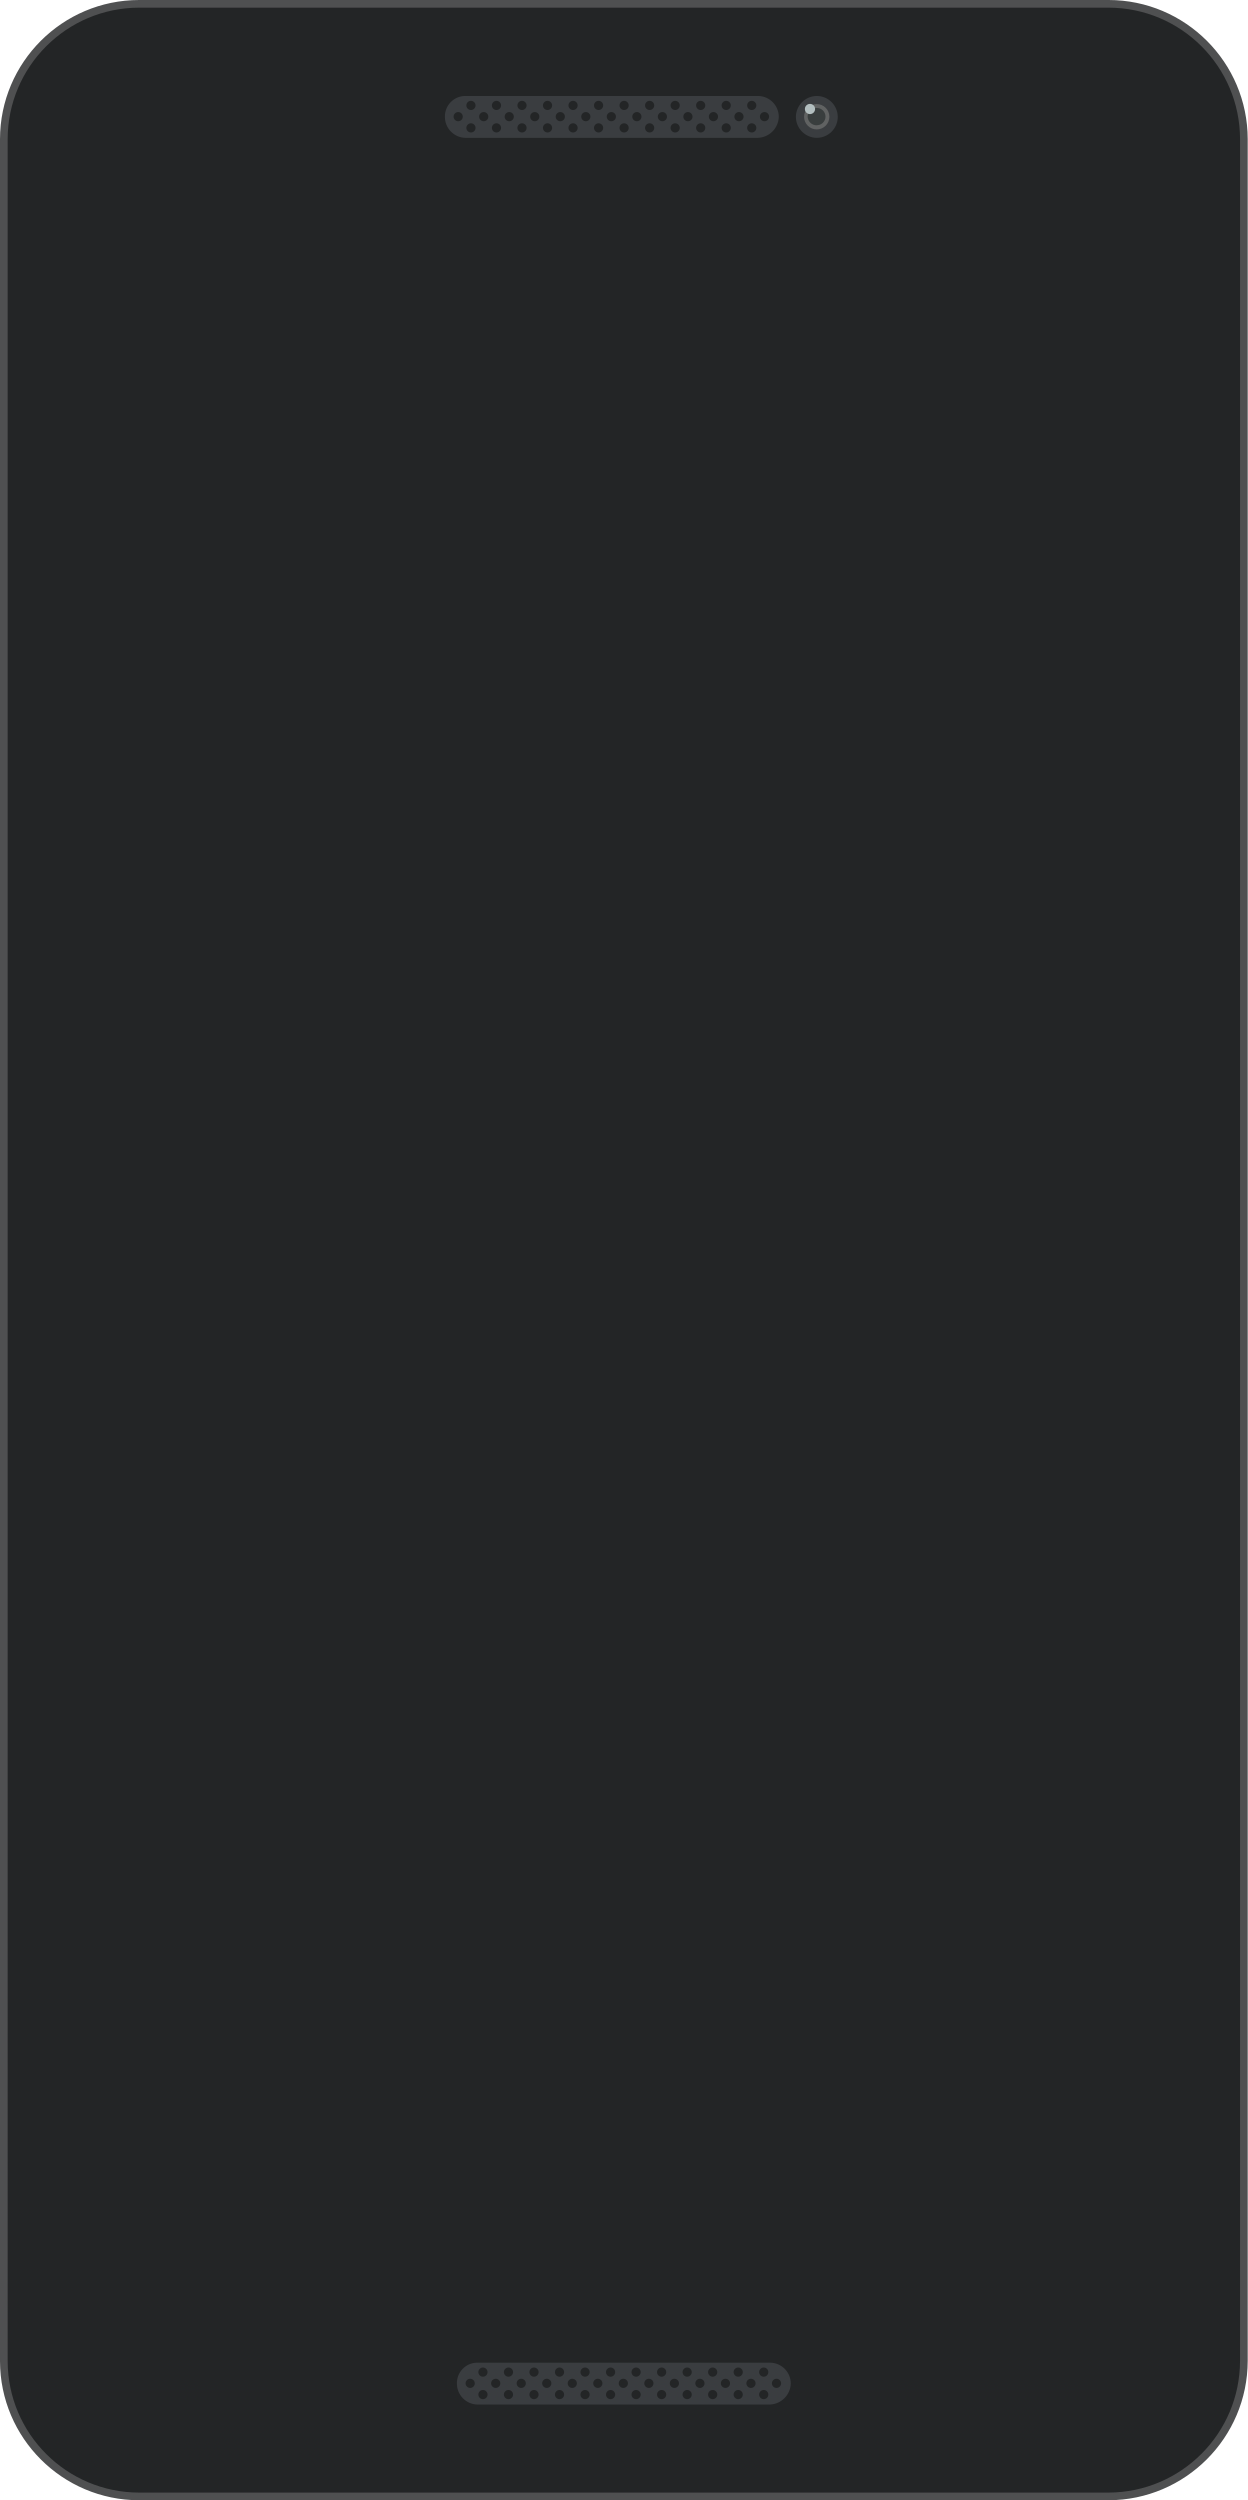
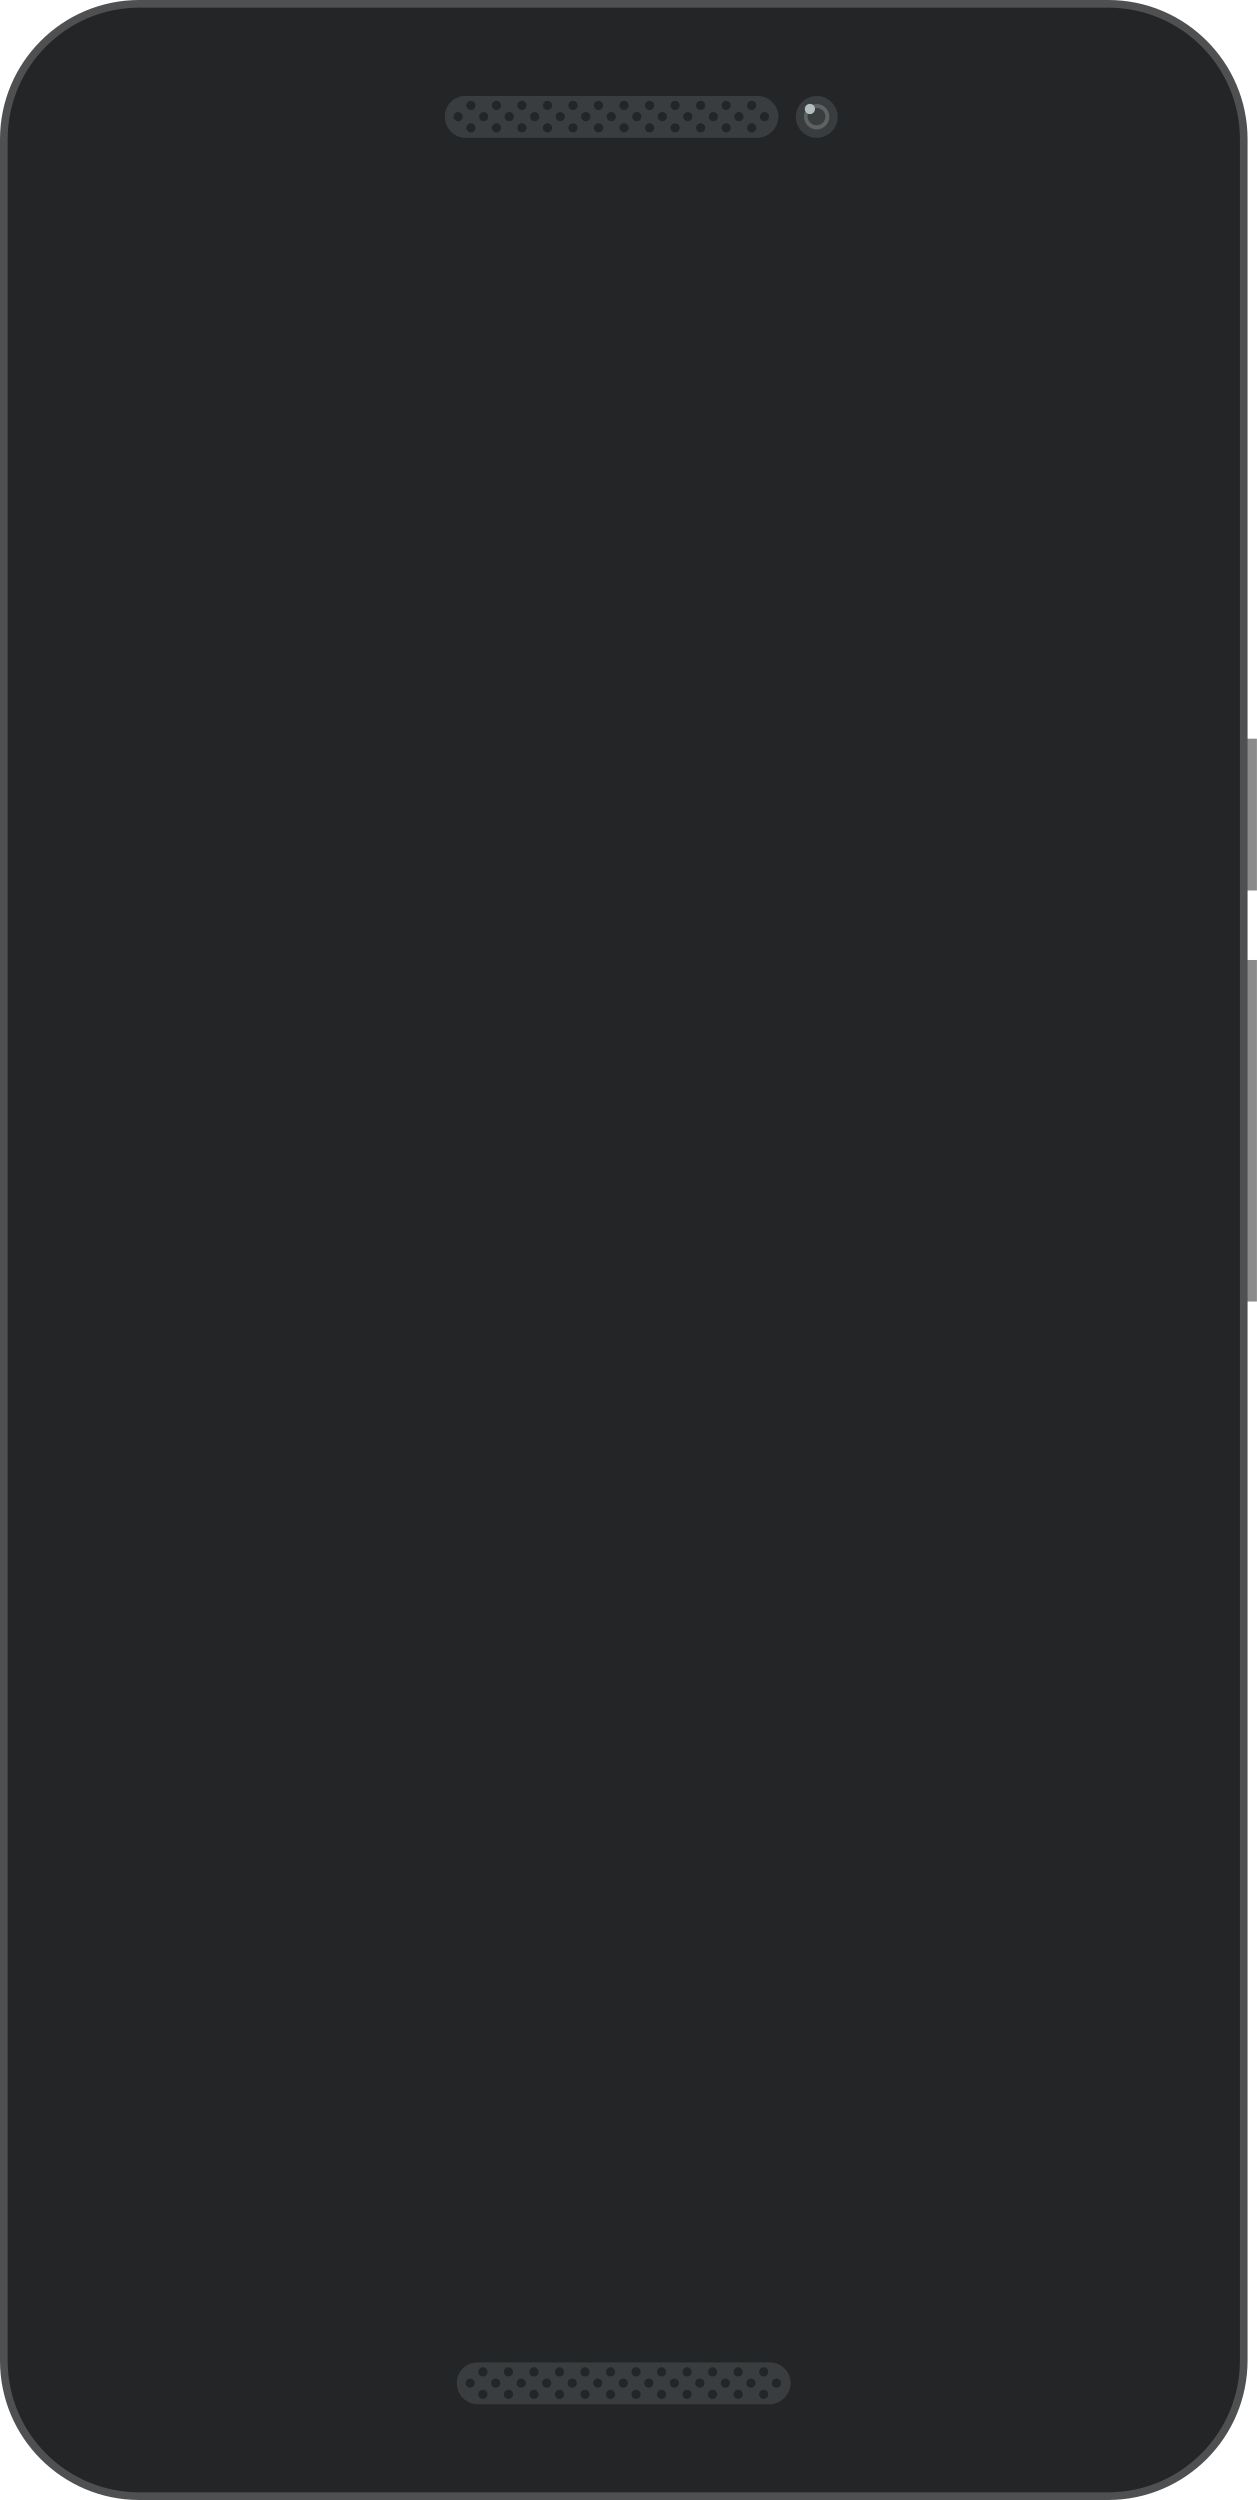
- <svg xmlns="http://www.w3.org/2000/svg" viewBox="0 0 244.4 489.7">
+ <svg xmlns="http://www.w3.org/2000/svg" viewBox="0 0 246.23 489.75">
  <defs>
-     <style> .cls-1{fill:#8b8b8c;}.cls-2,.cls-7{fill:#232526;}.cls-2{stroke:#4f5051;stroke-miterlimit:10;stroke-width:1.5px;}.cls-3{fill:#3a3d40;}.cls-4{fill:#606262;}.cls-5{fill:#393e3e;}.cls-6{fill:#b2bebf;} </style>
+     <style>.cls-1{fill:#8b8b8c;}.cls-2,.cls-7{fill:#232526;}.cls-2{stroke:#4f5051;stroke-miterlimit:10;stroke-width:1.5px;}.cls-3{fill:#3a3d40;}.cls-4{fill:#606262;}.cls-5{fill:#393e3e;}.cls-6{fill:#b2bebf;}</style>
  </defs>
  <g id="Layer_2" data-name="Layer 2">
    <g id="Layer_1-2" data-name="Layer 1">
-       <rect class="cls-1" x="240.06" y="188.06" width="2.39" height="66.91" />
-       <rect class="cls-1" x="240.06" y="144.71" width="2.39" height="29.74" />
-       <path class="cls-2" d="M217.15,489H27.25a26.55,26.55,0,0,1-26.5-26.5V27.25A26.55,26.55,0,0,1,27.25.75h189.9a26.55,26.55,0,0,1,26.5,26.5v435.2A26.61,26.61,0,0,1,217.15,489Z" />
+       <rect class="cls-1" x="240.85" y="188.06" width="5.38" height="66.91" />
+       <rect class="cls-1" x="240.85" y="144.71" width="5.38" height="29.74" />
+       <path class="cls-2" d="M217.15,489H27.25A26.55,26.55,0,0,1,.75,462.5V27.25A26.55,26.55,0,0,1,27.25.75h189.9a26.55,26.55,0,0,1,26.5,26.5v435.2A26.61,26.61,0,0,1,217.15,489Z" />
      <path class="cls-3" d="M160,27h0a4.12,4.12,0,0,1-4.1-4.1h0a4.12,4.12,0,0,1,4.1-4.1h0a4.12,4.12,0,0,1,4.1,4.1h0A4.12,4.12,0,0,1,160,27Z" />
-       <path class="cls-4" d="M160,25.35h0a2.48,2.48,0,0,1-2.5-2.46s0,0,0,0h0a2.48,2.48,0,0,1,2.46-2.5h0a2.48,2.48,0,0,1,2.5,2.46s0,0,0,0h0a2.48,2.48,0,0,1-2.46,2.5Z" />
-       <path class="cls-5" d="M160,24.55h0a1.77,1.77,0,0,1-1.8-1.7h0a1.71,1.71,0,0,1,1.72-1.7H160a1.69,1.69,0,0,1,1.7,1.68s0,0,0,0h0a1.69,1.69,0,0,1-1.68,1.7Z" />
+       <path class="cls-4" d="M160,25.35h0a2.48,2.48,0,0,1-2.5-2.46h0a2.48,2.48,0,0,1,2.46-2.5h0a2.48,2.48,0,0,1,2.5,2.46h0a2.48,2.48,0,0,1-2.46,2.5Z" />
+       <path class="cls-5" d="M160,24.55h0a1.77,1.77,0,0,1-1.8-1.7h0a1.71,1.71,0,0,1,1.72-1.7H160a1.69,1.69,0,0,1,1.7,1.68h0a1.69,1.69,0,0,1-1.68,1.7h0Z" />
      <circle class="cls-6" cx="158.66" cy="21.35" r="1" />
-       <path class="cls-3" d="M148.45,27H91.15a4.1,4.1,0,0,1-4-4.1h0a4,4,0,0,1,3.9-4.1h57.5a4.1,4.1,0,0,1,4,4.1h0A4.25,4.25,0,0,1,148.45,27Z" />
+       <path class="cls-3" d="M148.45,27H91.15a4.1,4.1,0,0,1-4-4.1h0A4,4,0,0,1,91,18.8h57.5a4.1,4.1,0,0,1,4,4.1h0A4.25,4.25,0,0,1,148.45,27Z" />
      <circle class="cls-7" cx="149.75" cy="22.85" r="0.9" />
      <circle class="cls-7" cx="144.75" cy="22.85" r="0.9" />
      <circle class="cls-7" cx="119.75" cy="22.85" r="0.9" />
      <circle class="cls-7" cx="124.75" cy="22.85" r="0.9" />
      <circle class="cls-7" cx="129.75" cy="22.85" r="0.9" />
      <circle class="cls-7" cx="134.75" cy="22.85" r="0.9" />
      <circle class="cls-7" cx="139.75" cy="22.85" r="0.9" />
      <circle class="cls-7" cx="94.75" cy="22.85" r="0.9" />
      <circle class="cls-7" cx="99.75" cy="22.85" r="0.9" />
      <circle class="cls-7" cx="104.75" cy="22.85" r="0.9" />
      <circle class="cls-7" cx="109.75" cy="22.85" r="0.9" />
      <circle class="cls-7" cx="114.75" cy="22.85" r="0.9" />
      <circle class="cls-7" cx="89.75" cy="22.85" r="0.9" />
      <circle class="cls-7" cx="147.25" cy="25.05" r="0.9" />
      <circle class="cls-7" cx="122.25" cy="25.05" r="0.9" />
      <circle class="cls-7" cx="127.25" cy="25.05" r="0.9" />
      <circle class="cls-7" cx="132.25" cy="25.05" r="0.9" />
      <circle class="cls-7" cx="137.25" cy="25.05" r="0.9" />
      <circle class="cls-7" cx="142.25" cy="25.05" r="0.9" />
      <circle class="cls-7" cx="97.25" cy="25.05" r="0.9" />
      <circle class="cls-7" cx="102.25" cy="25.05" r="0.9" />
      <circle class="cls-7" cx="107.25" cy="25.05" r="0.9" />
      <circle class="cls-7" cx="112.25" cy="25.05" r="0.9" />
      <circle class="cls-7" cx="117.25" cy="25.05" r="0.9" />
      <circle class="cls-7" cx="92.25" cy="25.05" r="0.9" />
      <circle class="cls-7" cx="147.25" cy="20.65" r="0.9" />
      <circle class="cls-7" cx="122.25" cy="20.65" r="0.9" />
      <circle class="cls-7" cx="127.25" cy="20.65" r="0.9" />
      <circle class="cls-7" cx="132.25" cy="20.65" r="0.9" />
      <circle class="cls-7" cx="137.25" cy="20.65" r="0.9" />
      <circle class="cls-7" cx="142.25" cy="20.65" r="0.9" />
      <circle class="cls-7" cx="97.25" cy="20.65" r="0.9" />
      <circle class="cls-7" cx="102.25" cy="20.65" r="0.9" />
      <circle class="cls-7" cx="107.25" cy="20.65" r="0.9" />
      <circle class="cls-7" cx="112.25" cy="20.65" r="0.9" />
      <circle class="cls-7" cx="117.25" cy="20.65" r="0.9" />
      <circle class="cls-7" cx="92.25" cy="20.65" r="0.9" />
      <path class="cls-3" d="M150.8,471H93.5a4.1,4.1,0,0,1-4-4.1h0a4,4,0,0,1,3.9-4.1h57.5a4.1,4.1,0,0,1,4,4.1h0A4.25,4.25,0,0,1,150.8,471Z" />
      <circle class="cls-7" cx="152.1" cy="466.85" r="0.9" />
      <circle class="cls-7" cx="147.1" cy="466.85" r="0.9" />
      <circle class="cls-7" cx="122.1" cy="466.85" r="0.9" />
      <circle class="cls-7" cx="127.1" cy="466.85" r="0.9" />
      <circle class="cls-7" cx="132.1" cy="466.85" r="0.9" />
      <circle class="cls-7" cx="137.1" cy="466.85" r="0.9" />
      <circle class="cls-7" cx="142.1" cy="466.85" r="0.9" />
      <circle class="cls-7" cx="97.1" cy="466.85" r="0.9" />
      <circle class="cls-7" cx="102.1" cy="466.85" r="0.9" />
      <circle class="cls-7" cx="107.1" cy="466.85" r="0.9" />
      <circle class="cls-7" cx="112.1" cy="466.85" r="0.9" />
      <circle class="cls-7" cx="117.1" cy="466.85" r="0.9" />
      <circle class="cls-7" cx="92.1" cy="466.85" r="0.9" />
      <circle class="cls-7" cx="149.6" cy="469.05" r="0.9" />
      <circle class="cls-7" cx="124.6" cy="469.05" r="0.9" />
      <circle class="cls-7" cx="129.6" cy="469.05" r="0.9" />
      <circle class="cls-7" cx="134.6" cy="469.05" r="0.9" />
      <circle class="cls-7" cx="139.6" cy="469.05" r="0.9" />
      <circle class="cls-7" cx="144.6" cy="469.05" r="0.9" />
      <circle class="cls-7" cx="99.6" cy="469.05" r="0.9" />
      <circle class="cls-7" cx="104.6" cy="469.05" r="0.9" />
      <circle class="cls-7" cx="109.6" cy="469.05" r="0.9" />
      <circle class="cls-7" cx="114.6" cy="469.05" r="0.9" />
      <circle class="cls-7" cx="119.6" cy="469.05" r="0.9" />
      <circle class="cls-7" cx="94.6" cy="469.05" r="0.9" />
      <circle class="cls-7" cx="149.6" cy="464.65" r="0.9" />
      <circle class="cls-7" cx="124.6" cy="464.65" r="0.9" />
      <circle class="cls-7" cx="129.6" cy="464.65" r="0.9" />
      <circle class="cls-7" cx="134.6" cy="464.65" r="0.9" />
      <circle class="cls-7" cx="139.6" cy="464.65" r="0.9" />
      <circle class="cls-7" cx="144.6" cy="464.65" r="0.9" />
      <circle class="cls-7" cx="99.6" cy="464.65" r="0.9" />
      <circle class="cls-7" cx="104.6" cy="464.65" r="0.9" />
      <circle class="cls-7" cx="109.6" cy="464.65" r="0.9" />
      <circle class="cls-7" cx="114.6" cy="464.65" r="0.9" />
      <circle class="cls-7" cx="119.6" cy="464.65" r="0.9" />
      <circle class="cls-7" cx="94.6" cy="464.65" r="0.9" />
    </g>
  </g>
</svg>
